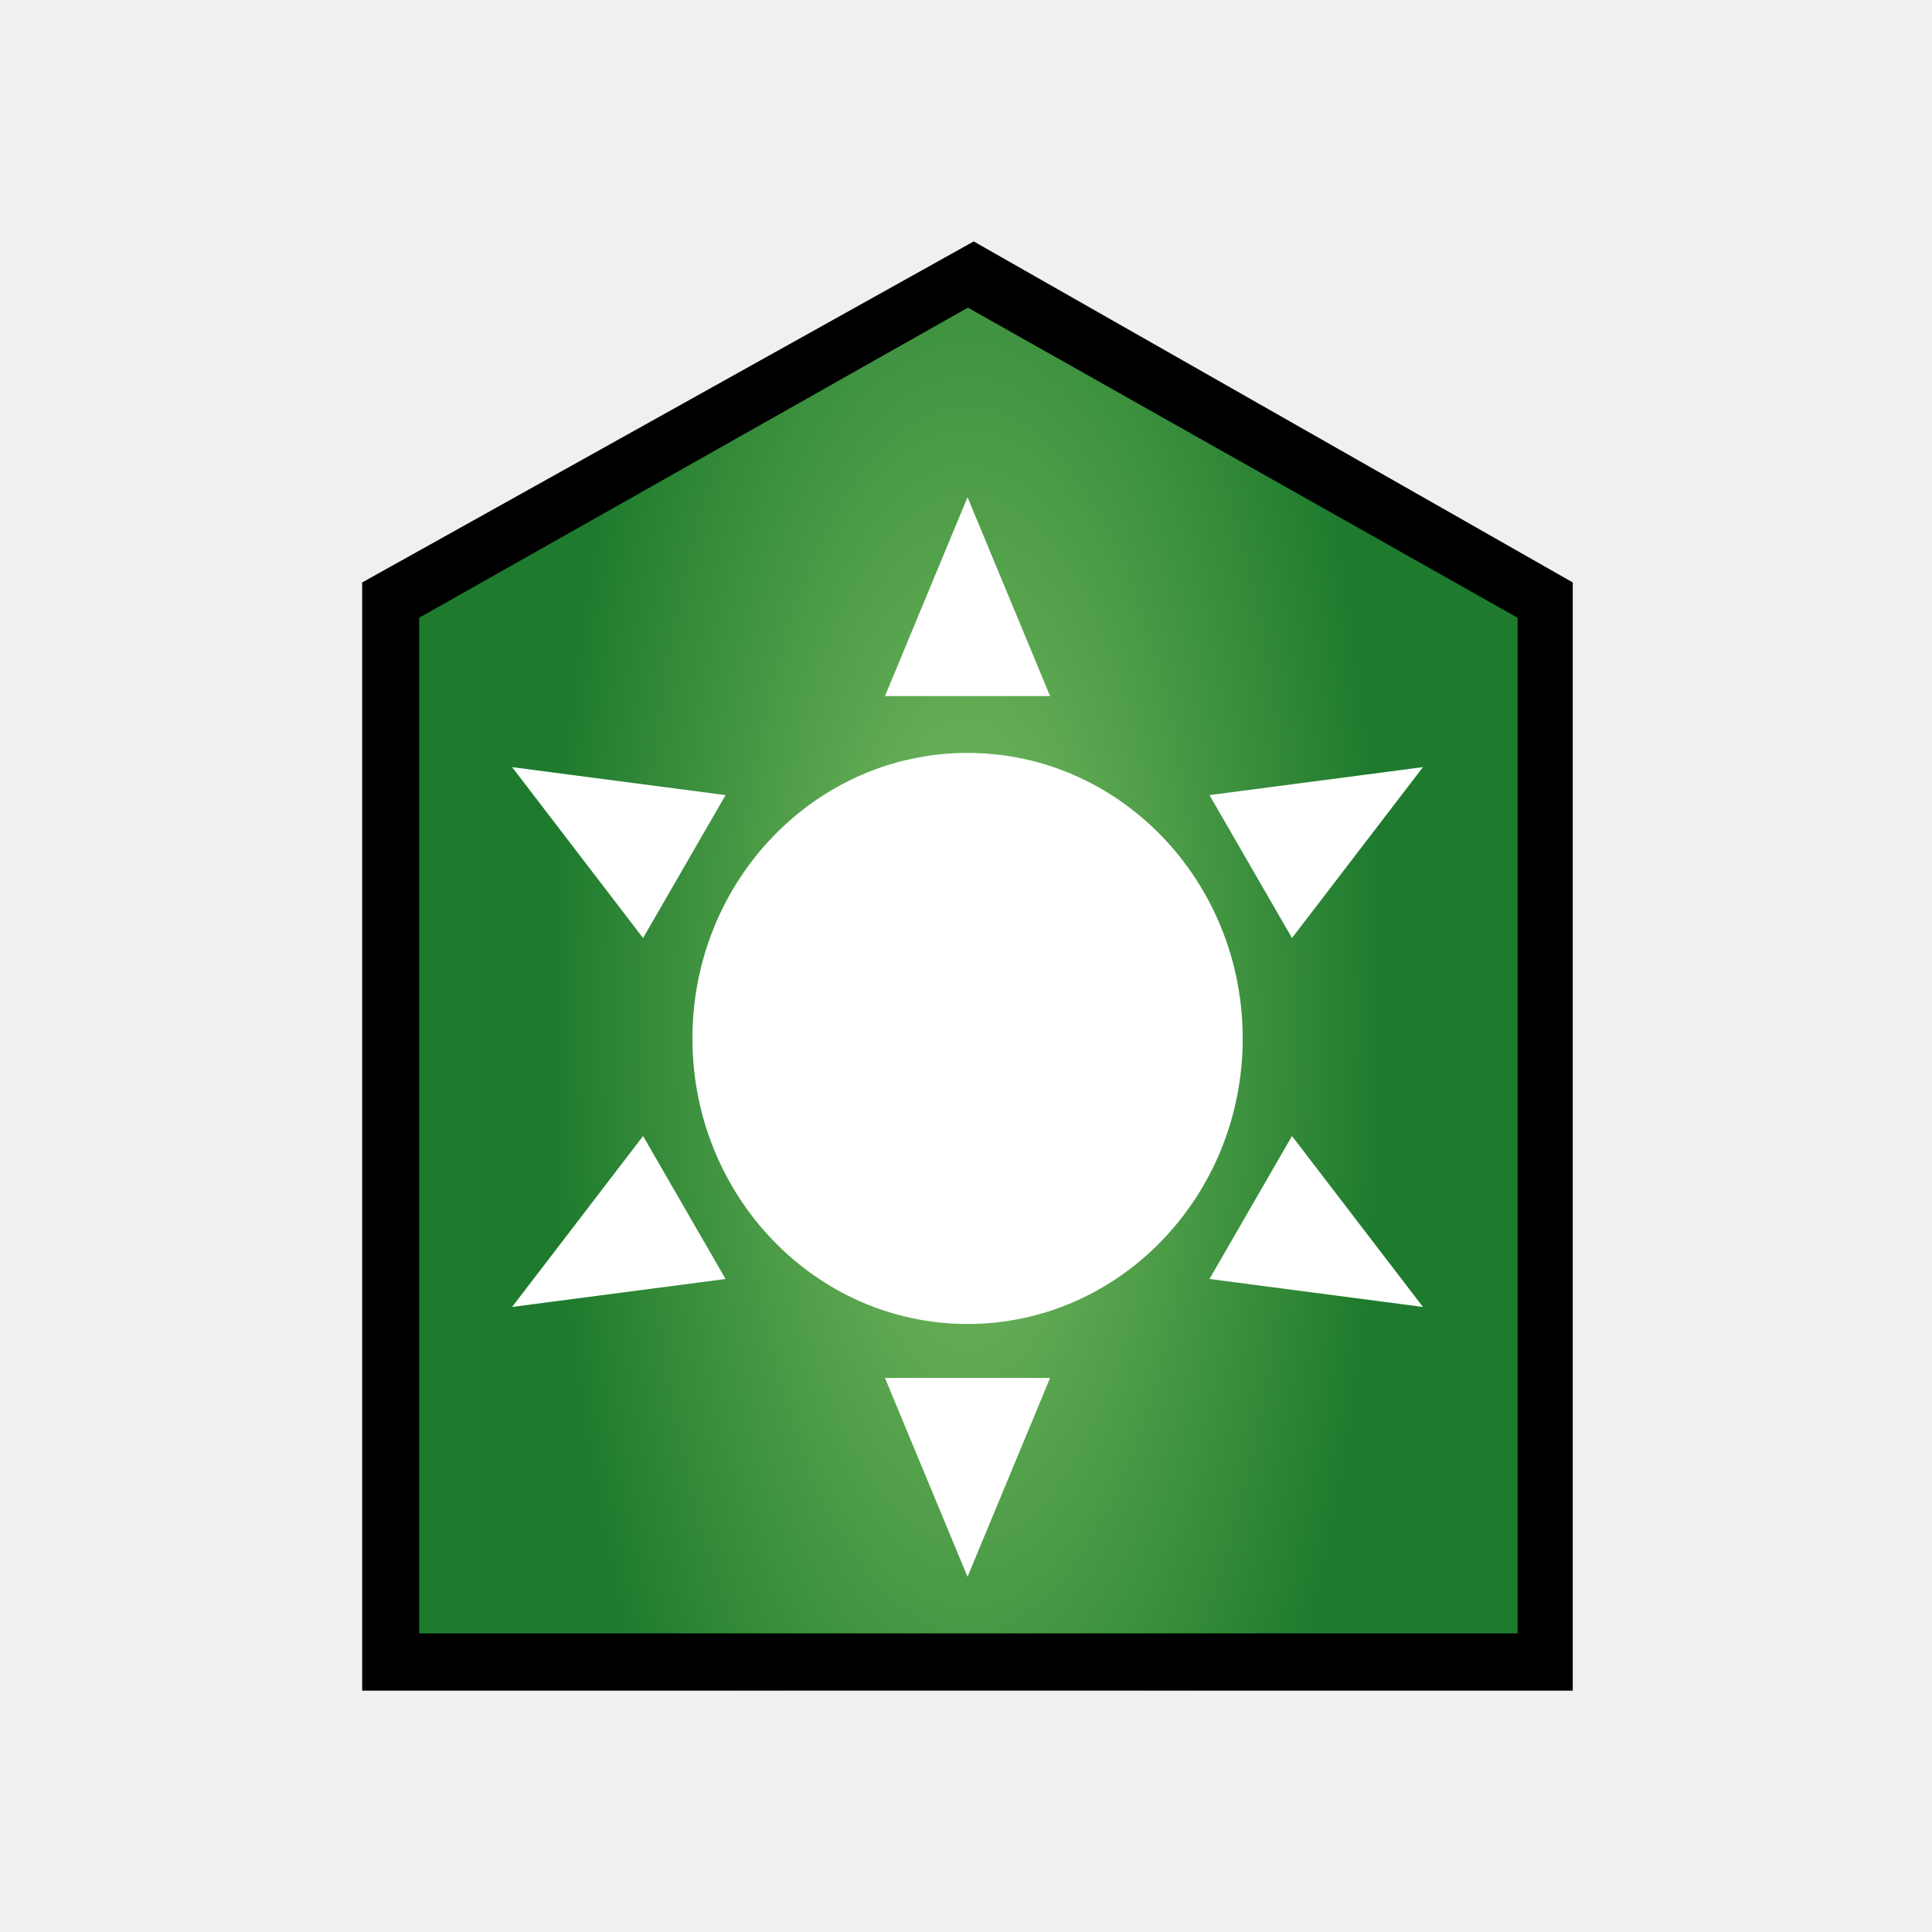
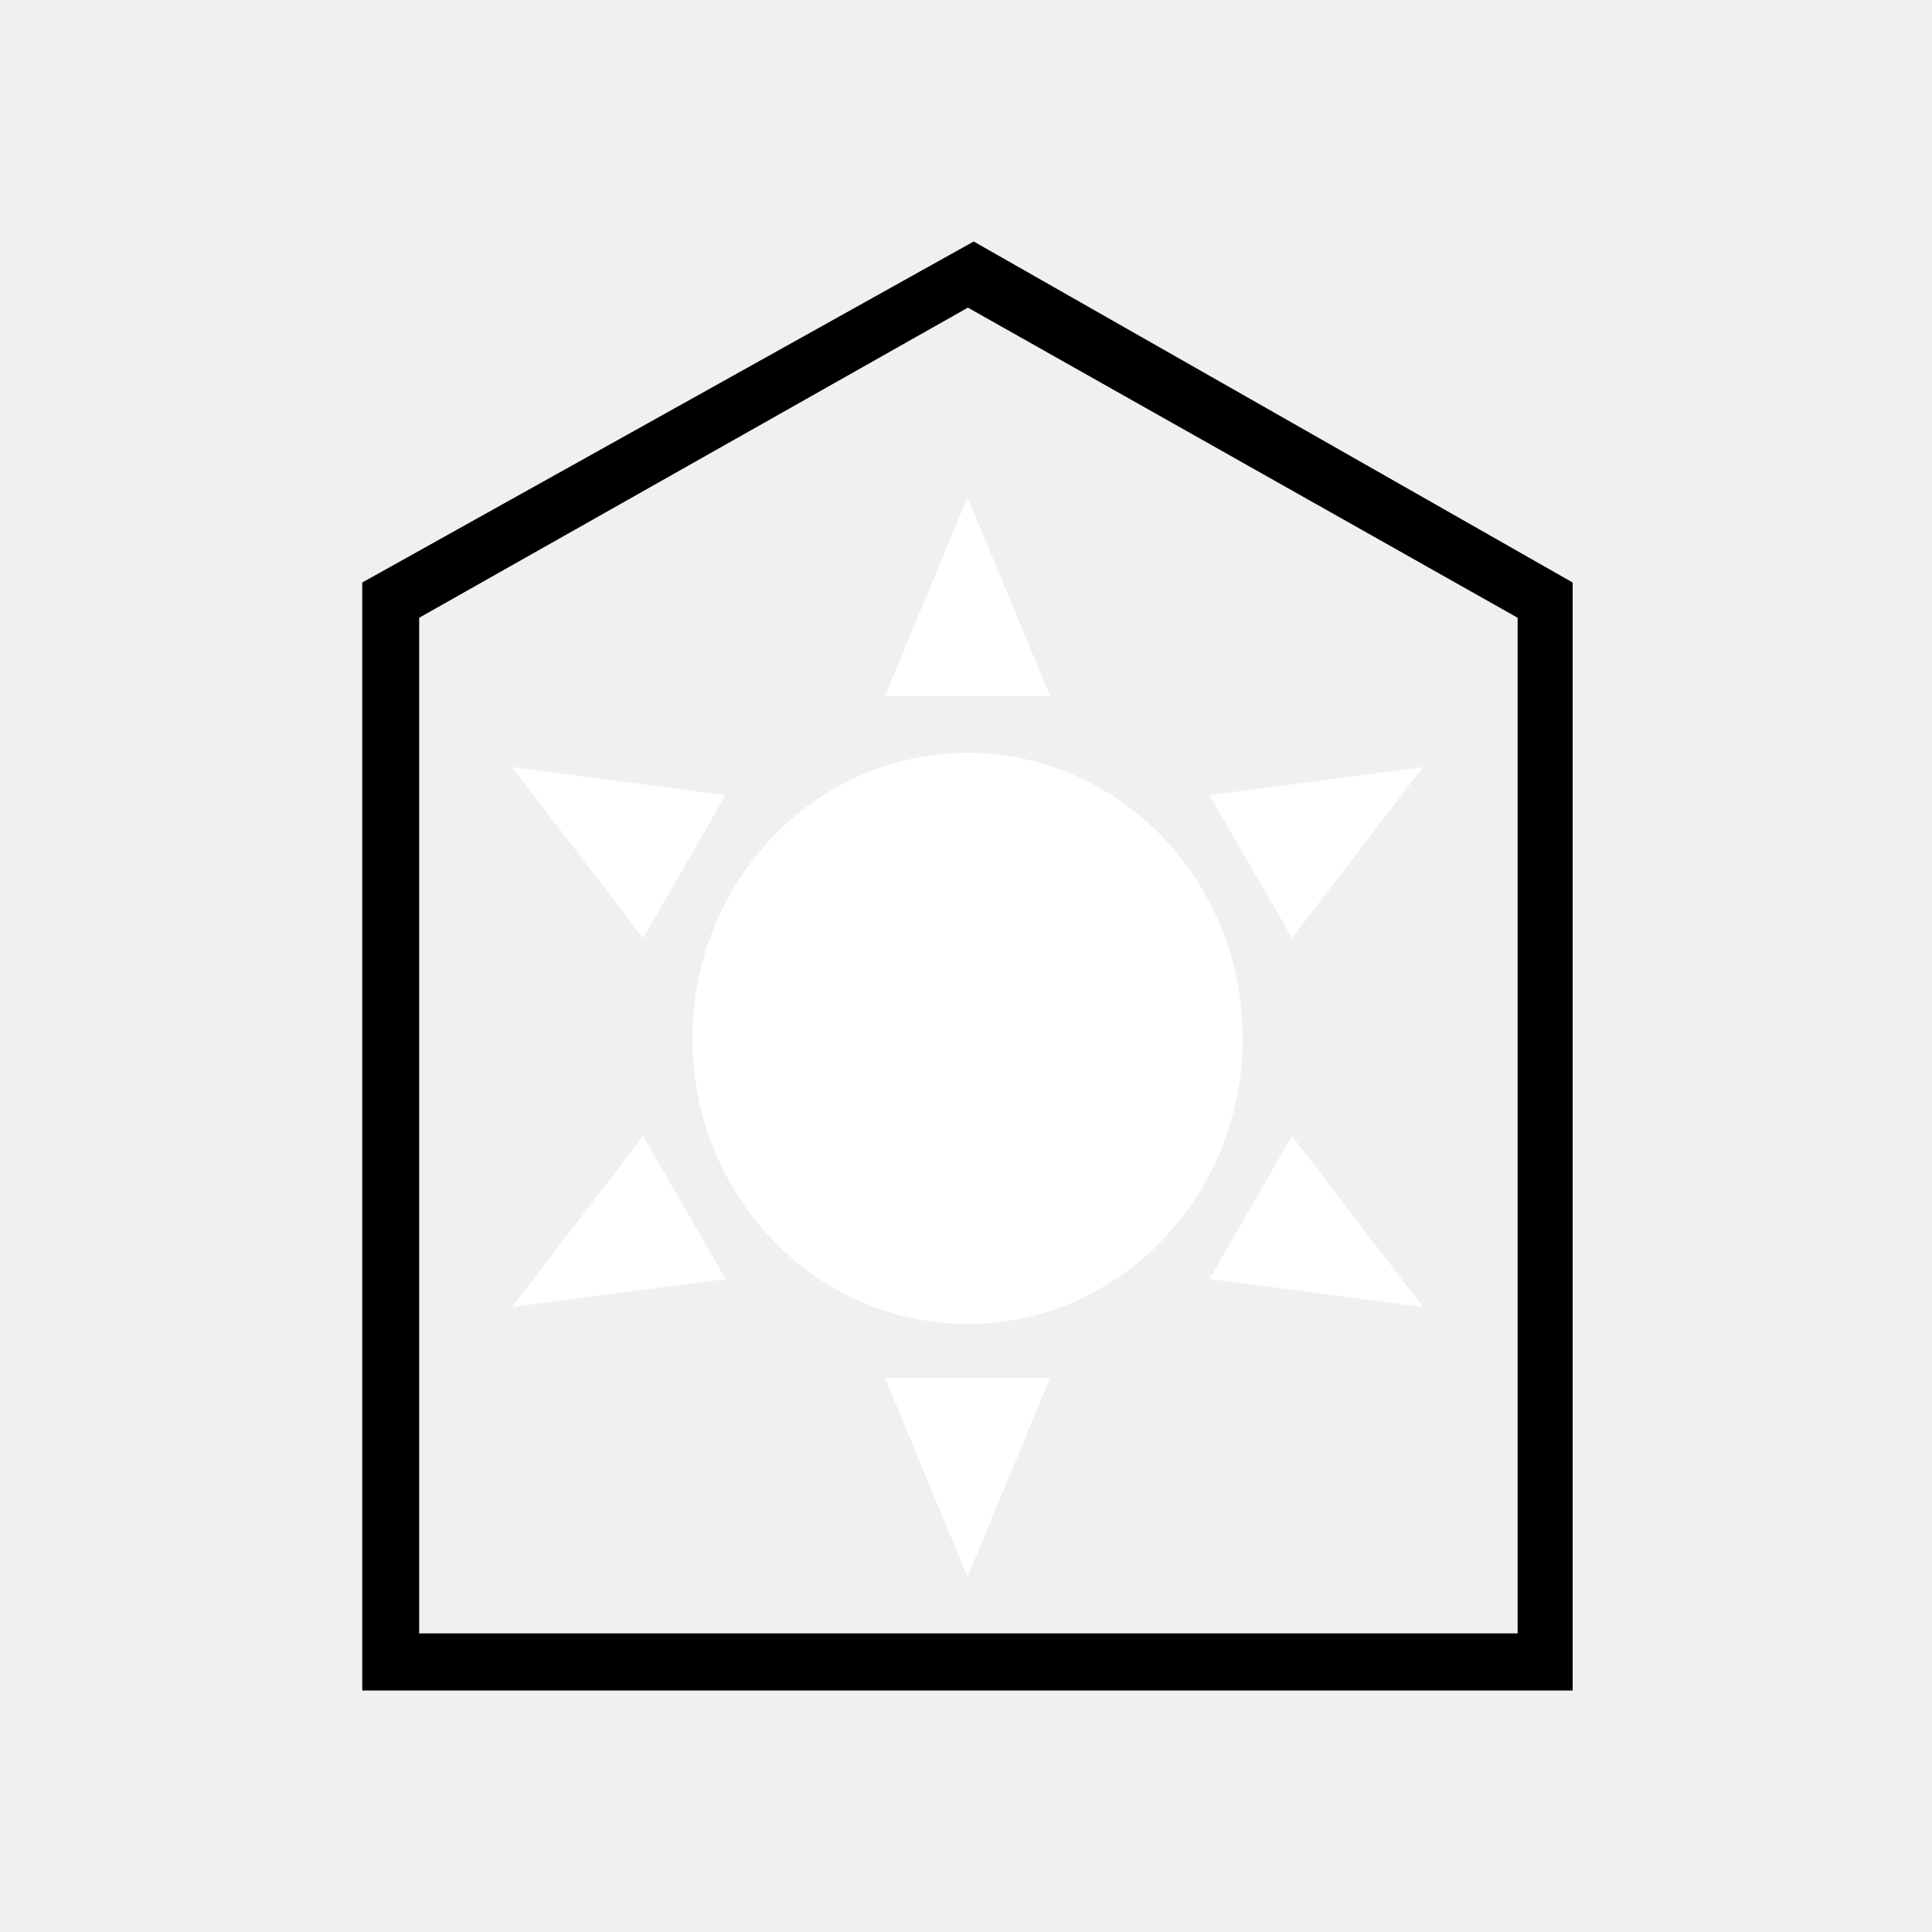
<svg xmlns="http://www.w3.org/2000/svg" width="48px" height="48px" viewBox="0 0 48 48" version="1.1" class="bloodlust bloodlust-green">
-   <defs>
-     <radialGradient cx="50%" cy="53.581%" fx="50%" fy="53.581%" r="34.352%" gradientTransform="translate(0.5,0.535813),scale(1,0.835443),scale(1,2.566704),translate(-0.5,-0.535813)" id="radialGradient-green">
-       <stop stop-color="#7DBE63" offset="0%" />
-       <stop stop-color="#1E7B2D" offset="100%" />
-     </radialGradient>
-   </defs>
-   <g id="blgreen" stroke="none" stroke-width="1" fill="none" fill-rule="evenodd">
-     <g id="bloodlust_green" transform="translate(9, 6)">
-       <polygon id="green_gradient" fill="url(#radialGradient-green)" points="0 36 30.076 36 30.076 8.472 15.193 0 0 8.472" />
-       <path d="M0,36 L0,8.472 L15.191,0 L30.072,8.472 L30.072,36 L0,36 Z M1.414,34.581 L28.705,34.581 L28.705,9.348 L15.047,1.643 L1.414,9.348 L1.414,34.581 Z" id="Combined-Shape" fill="#000000" />
-       <path d="M15.039,26.894 C11.263,26.894 8.203,23.718 8.203,19.8 C8.203,15.882 11.263,12.706 15.039,12.706 C18.814,12.706 21.875,15.882 21.875,19.8 C21.875,23.718 18.814,26.894 15.039,26.894 Z M15.038,6.353 L17.089,11.294 L12.987,11.294 L15.038,6.353 Z M15.038,33.176 L12.987,28.235 L17.089,28.235 L15.038,33.176 Z M26.353,13.059 L23.099,17.305 L21.049,13.754 L26.353,13.059 Z M3.723,26.471 L6.977,22.224 L9.027,25.776 L3.723,26.471 Z M26.353,26.471 L21.049,25.776 L23.099,22.224 L26.353,26.471 Z M3.723,13.059 L9.027,13.754 L6.977,17.305 L3.723,13.059 Z" id="Combined-Shape" fill="#FFFFFF" />
+   <g stroke="none" fill="none">
+     <g transform="translate(9, 6)">
+       <polygon fill="url(#radialGradient-green)" points="0 36 30.076 36 30.076 8.472 15.193 0 0 8.472" />
+       <path d="M0,36 L0,8.472 L15.191,0 L30.072,8.472 L30.072,36 L0,36 Z M1.414,34.581 L28.705,34.581 L28.705,9.348 L15.047,1.643 L1.414,9.348 L1.414,34.581 Z" fill="#000000" />
+       <path d="M15.039,26.894 C11.263,26.894 8.203,23.718 8.203,19.8 C8.203,15.882 11.263,12.706 15.039,12.706 C18.814,12.706 21.875,15.882 21.875,19.8 C21.875,23.718 18.814,26.894 15.039,26.894 Z M15.038,6.353 L17.089,11.294 L12.987,11.294 L15.038,6.353 Z M15.038,33.176 L12.987,28.235 L17.089,28.235 L15.038,33.176 Z M26.353,13.059 L23.099,17.305 L21.049,13.754 L26.353,13.059 Z M3.723,26.471 L6.977,22.224 L9.027,25.776 L3.723,26.471 Z M26.353,26.471 L21.049,25.776 L23.099,22.224 L26.353,26.471 Z M3.723,13.059 L9.027,13.754 L6.977,17.305 L3.723,13.059 Z" fill="#FFFFFF" />
    </g>
  </g>
</svg>
